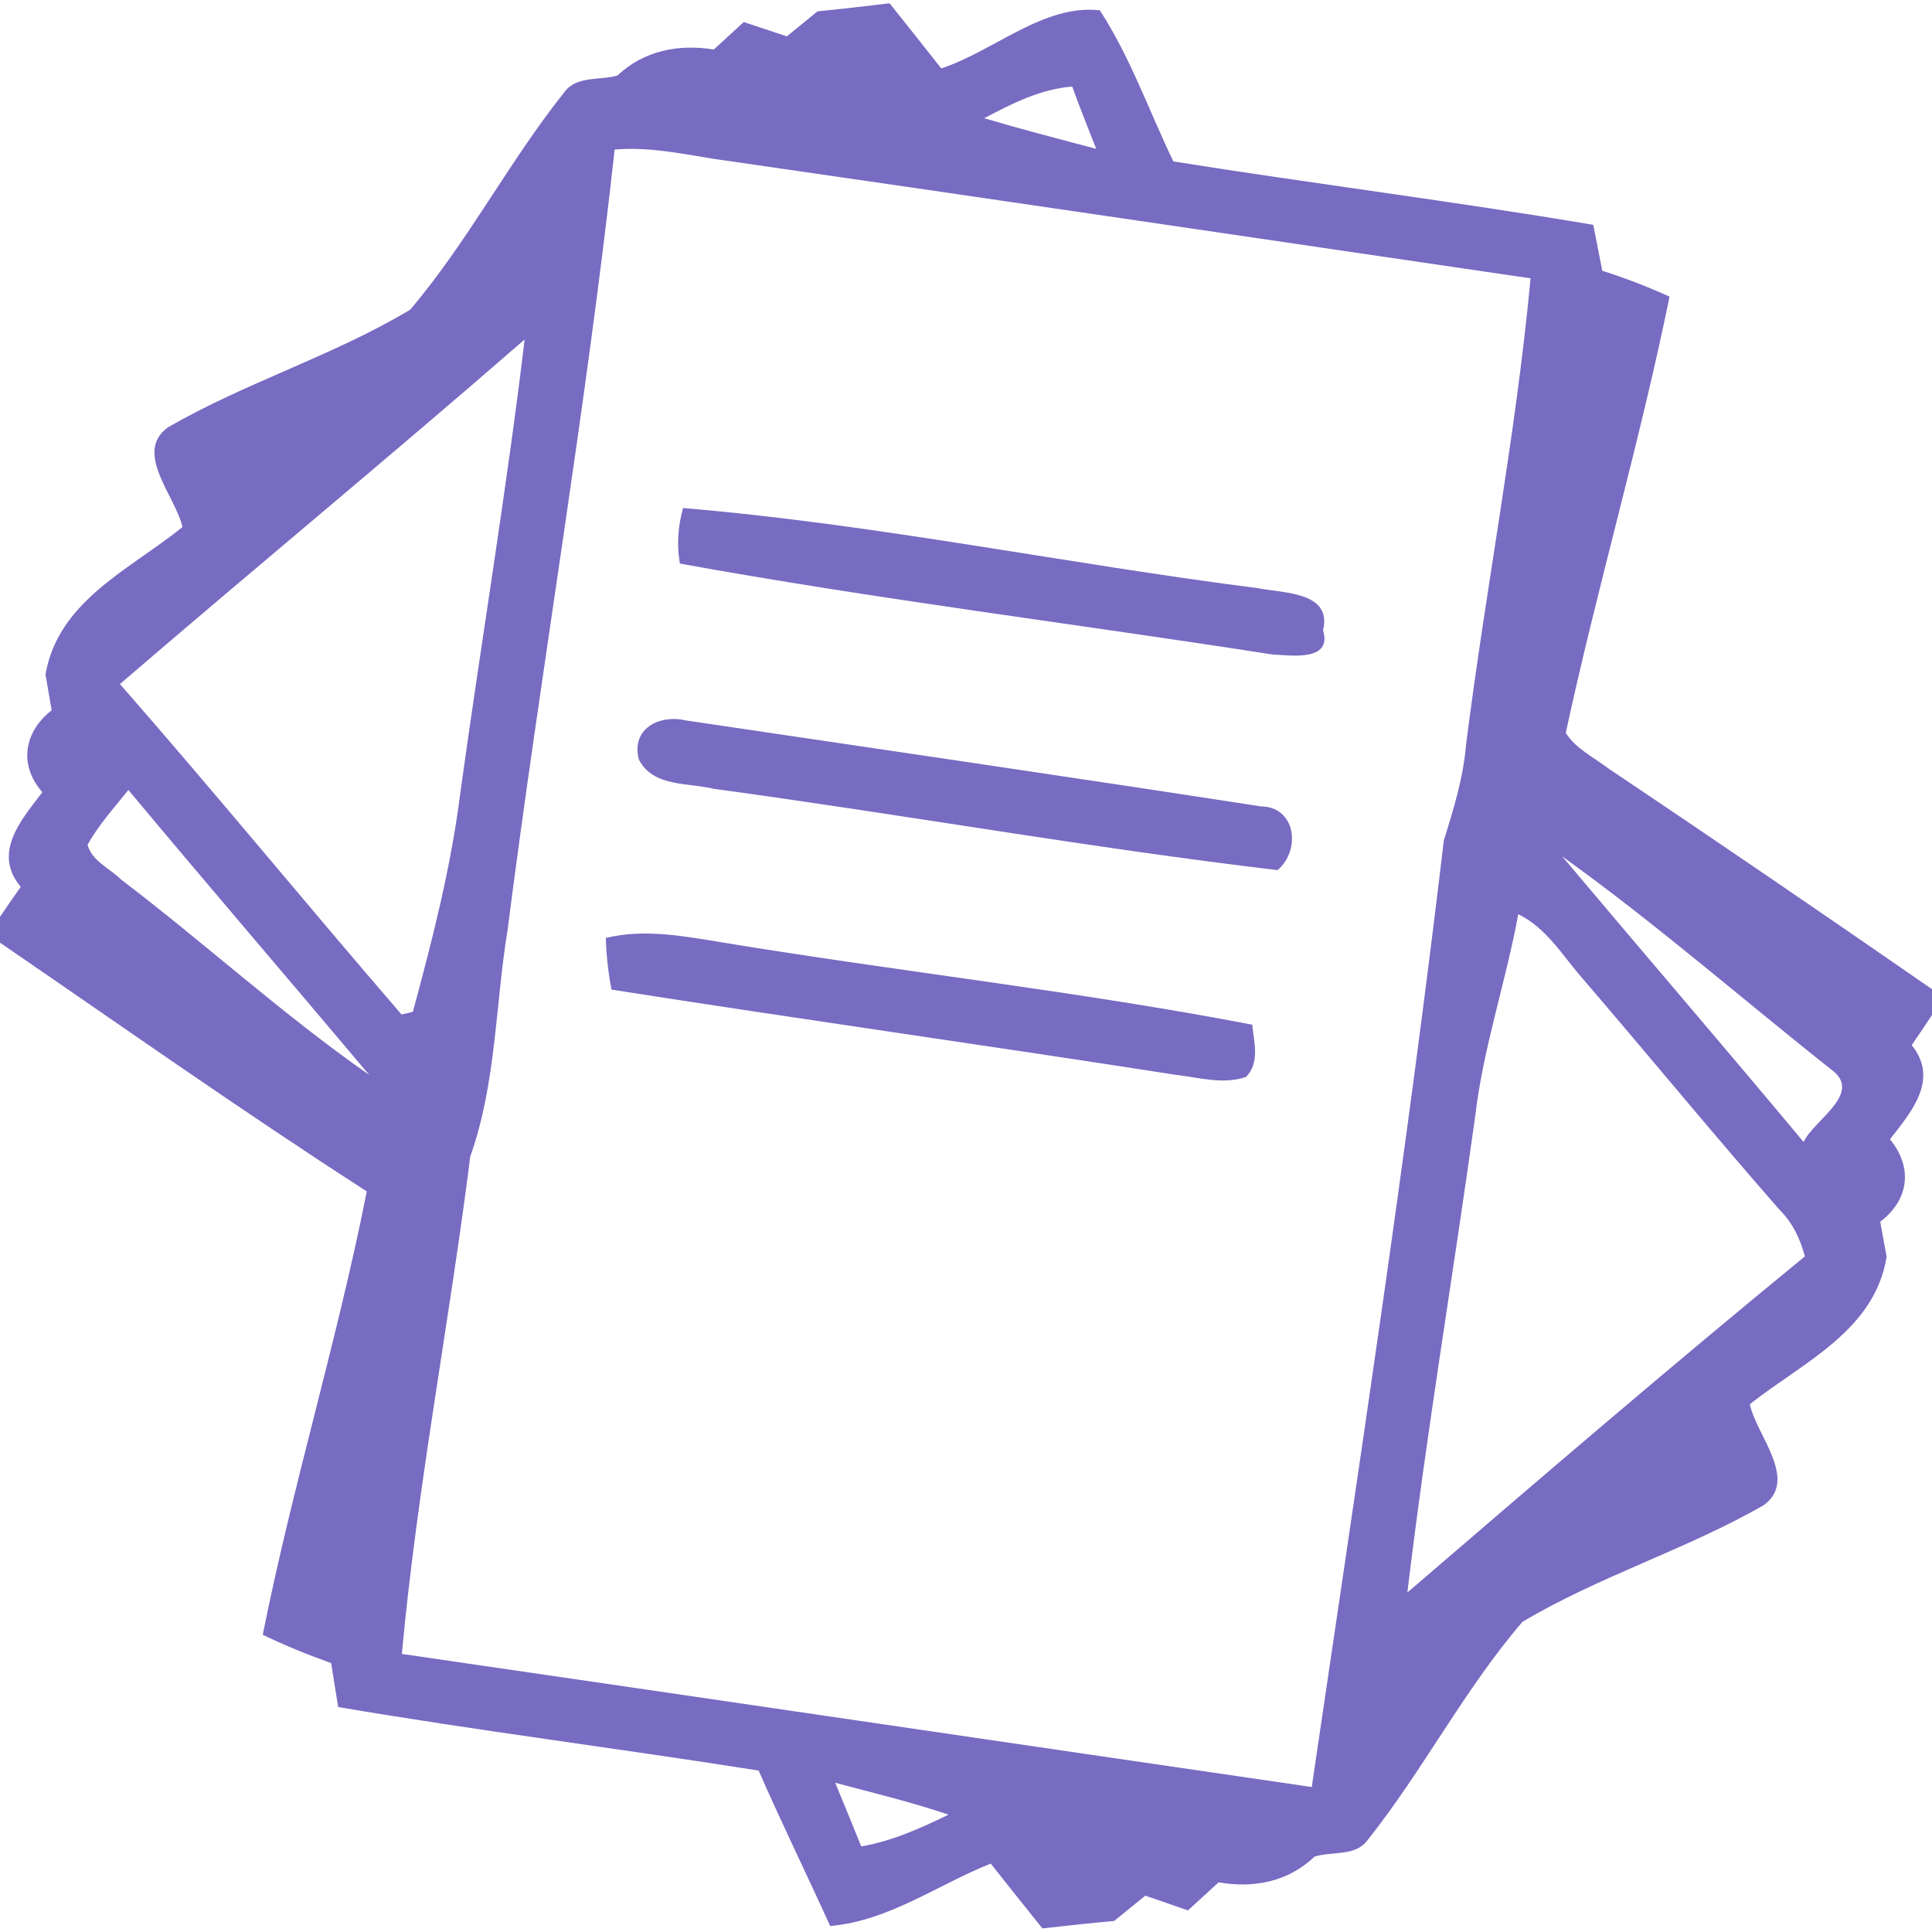
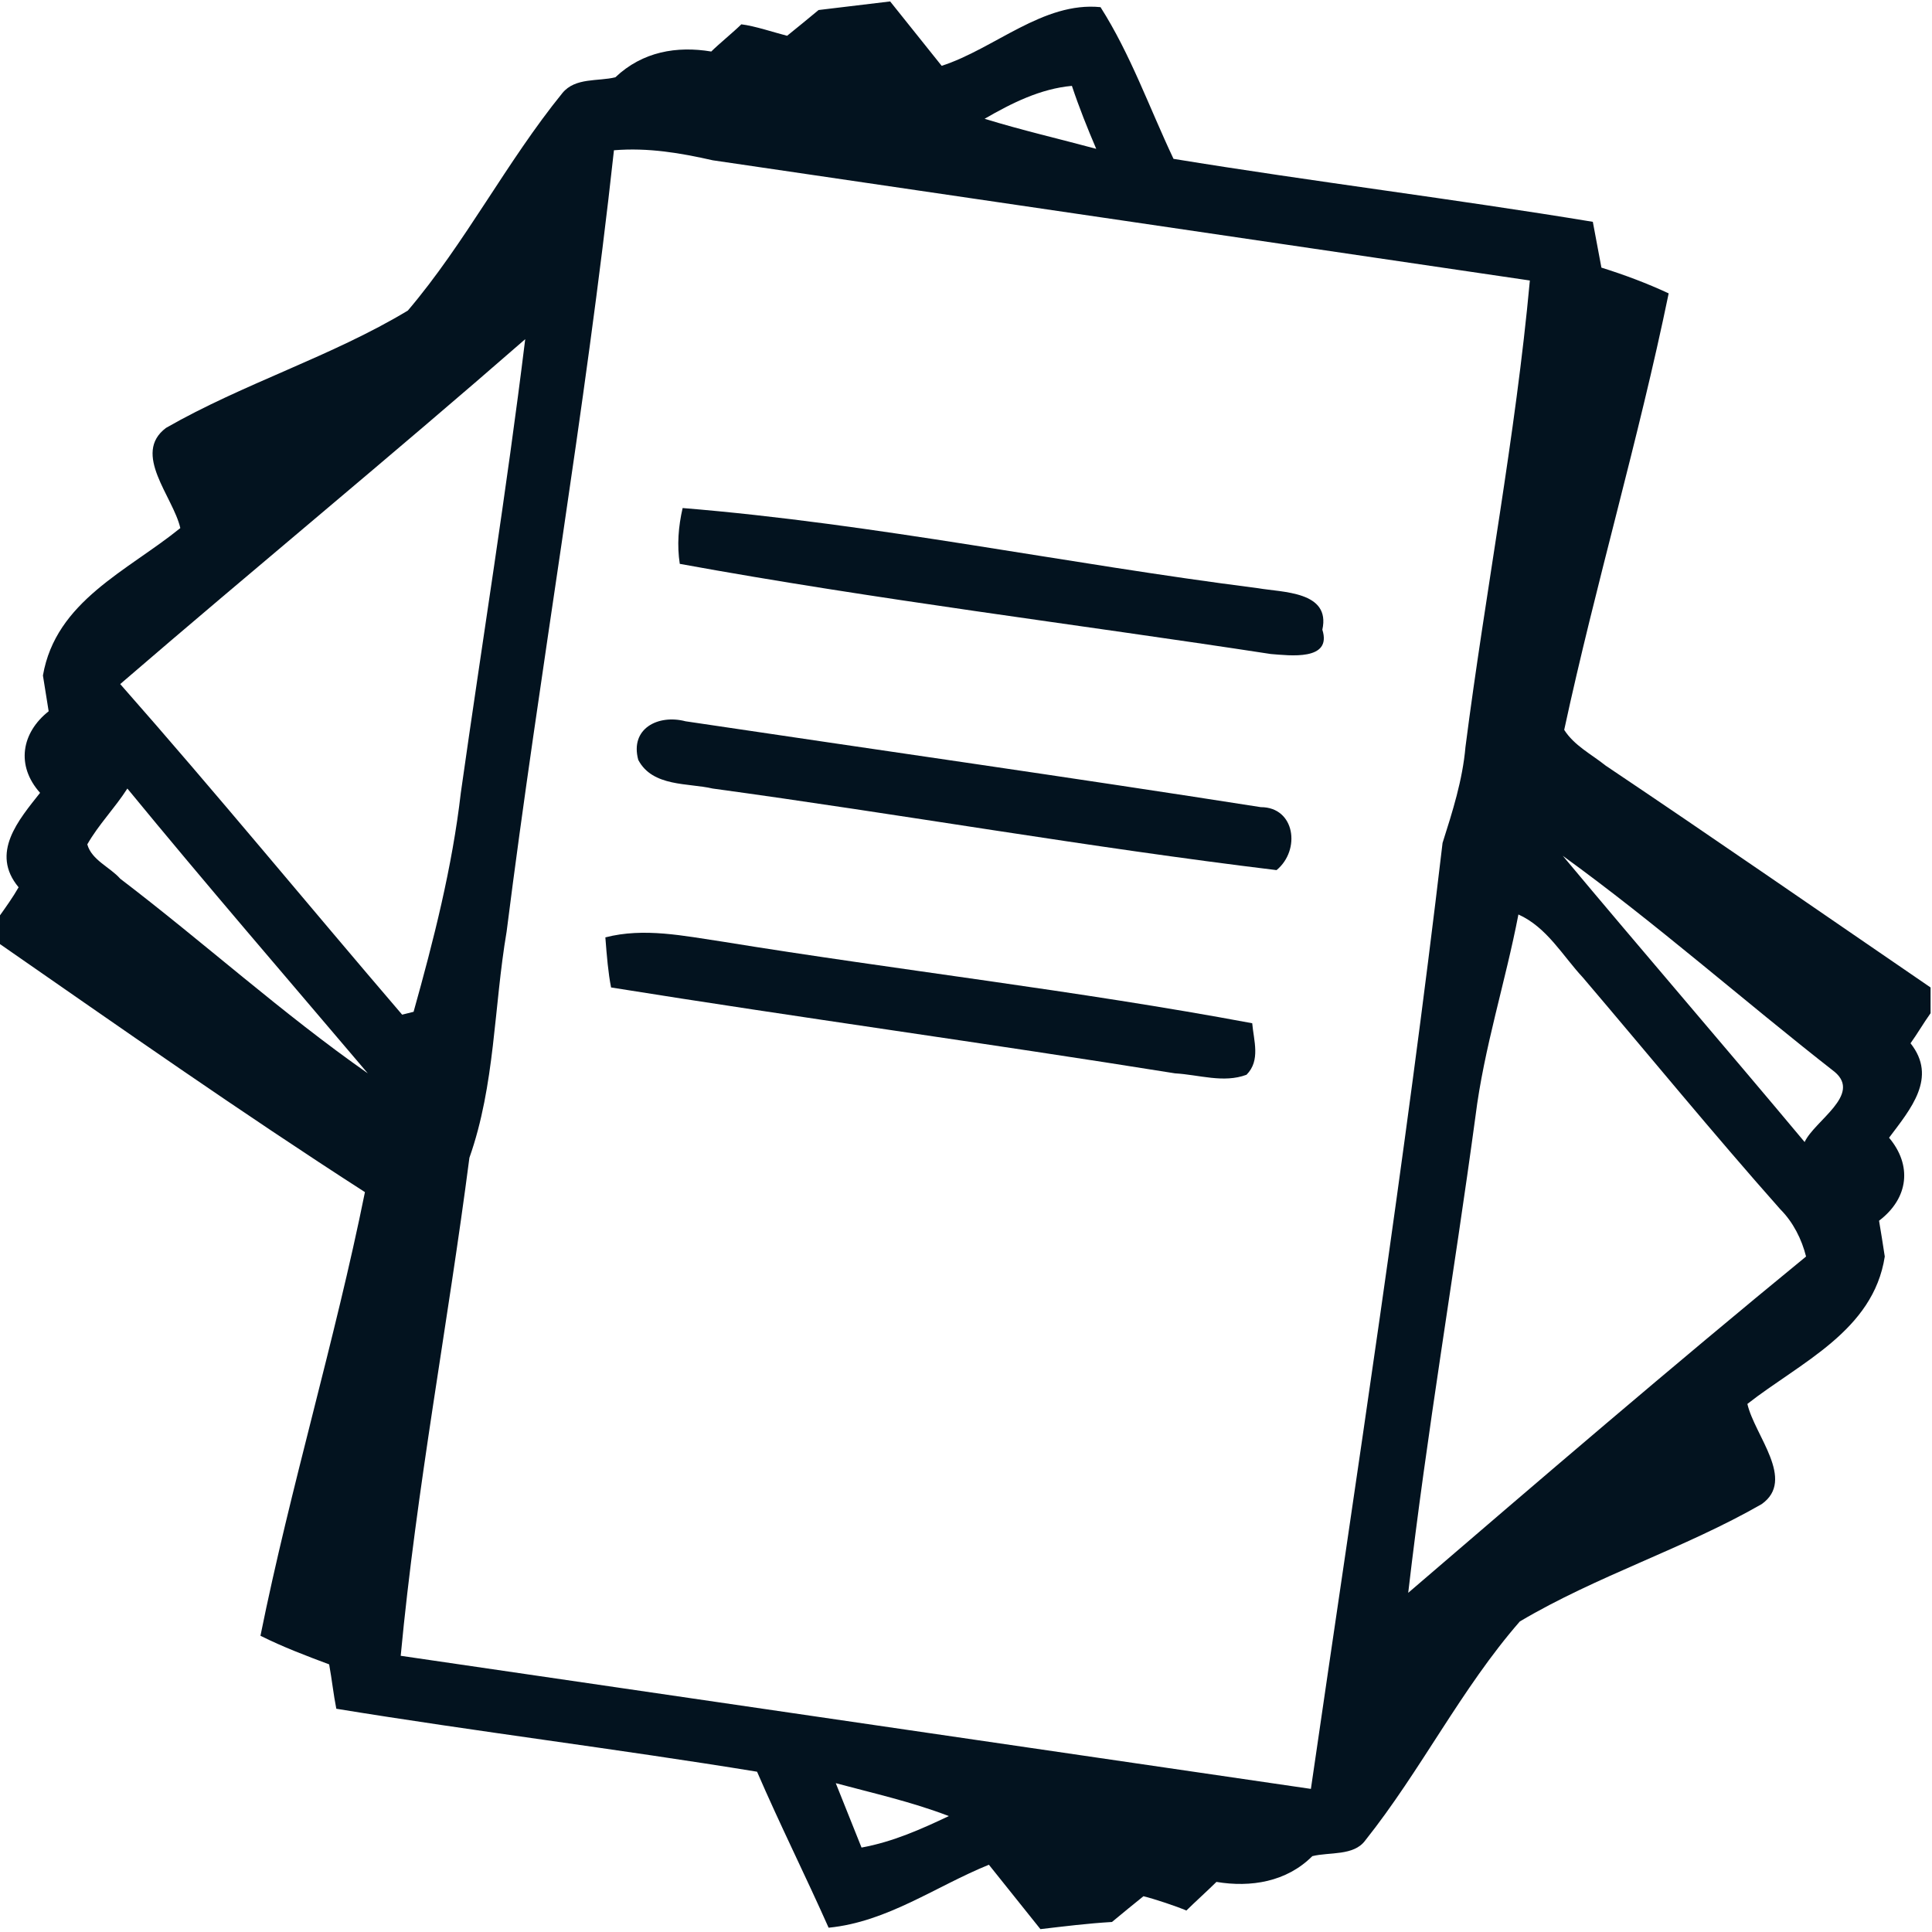
- <svg xmlns="http://www.w3.org/2000/svg" width="135pt" height="135pt" viewBox="0 0 135 135" version="1.1">
-   <g id="#776bc2ff">
-     <path fill="#776bc2" opacity="1.00" d=" M 54.98 2.54 C 55.51 2.11 56.59 1.23 57.13 0.79 C 58.81 0.63 60.48 0.43 62.16 0.23 C 63.37 1.74 64.57 3.26 65.77 4.78 C 69.46 3.57 72.91 0.28 76.85 0.72 C 78.99 4.01 80.29 7.76 81.99 11.28 C 91.76 12.84 101.57 14.06 111.33 15.71 C 111.54 16.78 111.75 17.85 111.96 18.92 C 113.56 19.43 115.13 20.03 116.66 20.73 C 114.57 30.97 111.61 41.01 109.41 51.21 C 110.10 52.31 111.34 52.90 112.35 53.67 C 119.94 58.76 127.49 63.92 135.00 69.12 L 135.00 70.93 C 134.53 71.64 134.06 72.33 133.58 73.03 C 135.51 75.41 133.58 77.68 132.06 79.61 C 133.67 81.55 133.41 83.84 131.38 85.37 C 131.49 85.99 131.72 87.21 131.83 87.82 C 130.99 93.00 125.96 95.20 122.27 98.12 C 122.74 100.31 125.68 103.38 123.25 105.17 C 117.83 108.28 111.75 110.13 106.38 113.33 C 102.31 118.06 99.44 123.71 95.55 128.59 C 94.72 129.74 93.05 129.35 91.86 129.73 C 90.01 131.49 87.61 131.96 85.15 131.53 C 84.61 132.02 83.55 133.00 83.01 133.49 C 82.27 133.23 80.77 132.72 80.03 132.46 C 79.48 132.90 78.39 133.79 77.85 134.23 C 76.17 134.37 74.51 134.57 72.84 134.75 C 71.63 133.25 70.42 131.73 69.23 130.22 C 65.51 131.70 62.10 134.23 58.01 134.58 C 56.36 130.95 54.61 127.37 53.01 123.72 C 43.23 122.17 33.40 120.94 23.63 119.28 C 23.47 118.25 23.30 117.23 23.14 116.21 C 21.51 115.63 19.91 114.98 18.36 114.23 C 20.44 103.82 23.57 93.66 25.63 83.25 C 16.95 77.66 8.51 71.70 0.00 65.87 L 0.00 64.07 C 0.47 63.36 0.96 62.66 1.45 61.97 C -0.54 59.60 1.47 57.30 2.96 55.36 C 1.30 53.45 1.66 51.17 3.61 49.63 C 3.50 49.00 3.29 47.75 3.18 47.13 C 4.07 41.97 9.09 39.79 12.75 36.83 C 12.27 34.66 9.32 31.64 11.72 29.87 C 17.16 26.72 23.28 24.87 28.66 21.64 C 32.69 16.90 35.57 11.28 39.45 6.42 C 40.30 5.28 41.93 5.63 43.14 5.28 C 45.00 3.53 47.41 3.06 49.88 3.46 C 50.40 2.98 51.45 2.02 51.97 1.54 C 52.72 1.79 54.22 2.29 54.98 2.54 M 68.77 8.26 C 71.36 9.03 73.98 9.71 76.60 10.40 C 76.03 8.95 75.45 7.51 74.92 6.05 C 72.70 6.22 70.71 7.24 68.77 8.26 M 42.95 10.45 C 40.94 28.70 37.79 46.82 35.46 65.03 C 34.60 70.31 34.67 75.72 32.86 80.81 C 31.40 92.41 29.15 103.92 28.08 115.57 C 49.28 118.65 70.46 121.78 91.66 124.87 C 94.90 102.85 98.28 80.82 100.89 58.72 C 101.57 56.54 102.25 54.35 102.44 52.06 C 103.81 41.17 105.93 30.38 106.95 19.45 C 87.93 16.66 68.91 13.84 49.88 11.10 C 47.59 10.73 45.29 10.25 42.95 10.45 M 8.38 47.80 C 15.05 55.41 21.45 63.24 28.06 70.89 L 28.85 70.70 C 30.21 65.68 31.51 60.61 32.16 55.44 C 33.62 44.86 35.39 34.32 36.66 23.72 C 27.32 31.85 17.77 39.72 8.38 47.80 M 6.12 59.03 C 6.42 60.17 7.68 60.68 8.46 61.46 C 14.32 65.91 19.76 70.90 25.80 75.11 C 20.20 68.46 14.54 61.87 8.97 55.20 C 7.98 56.45 6.89 57.63 6.12 59.03 M 109.16 59.84 C 114.77 66.51 120.45 73.11 126.03 79.80 C 126.69 78.32 130.01 76.52 128.17 74.90 C 121.83 69.89 115.73 64.55 109.16 59.84 M 106.09 63.88 C 105.22 68.62 103.64 73.21 103.08 78.00 C 101.54 89.10 99.67 100.15 98.34 111.28 C 107.54 103.37 116.74 95.47 126.12 87.79 C 125.79 86.57 125.26 85.43 124.35 84.54 C 119.69 79.22 115.20 73.75 110.59 68.38 C 109.19 66.79 108.07 64.84 106.09 63.88 M 58.36 124.57 C 58.97 126.05 59.58 127.53 60.18 129.02 C 62.33 128.65 64.33 127.75 66.28 126.80 C 63.68 125.92 61.01 125.28 58.36 124.57 Z" />
-     <path fill="#776bc2" opacity="1.00" d=" M 47.51 39.38 C 47.28 38.08 47.37 36.77 47.73 35.50 C 61.21 36.63 74.54 39.40 87.97 41.11 C 89.64 41.45 93.11 41.34 92.45 44.04 C 93.12 46.26 90.16 45.79 88.89 45.73 C 75.10 43.58 61.23 41.87 47.51 39.38 Z" />
-     <path fill="#776bc2" opacity="1.00" d=" M 44.64 53.07 C 44.08 50.91 46.07 49.91 47.92 50.34 C 61.32 52.33 74.74 54.28 88.12 56.35 C 90.55 56.38 90.92 59.40 89.27 60.80 C 76.09 59.24 63.02 56.90 49.88 55.12 C 48.09 54.67 45.64 55.02 44.64 53.07 Z" />
-     <path fill="#776bc2" opacity="1.00" d=" M 42.33 65.54 C 45.04 64.88 47.81 65.42 50.51 65.86 C 62.82 67.89 75.25 69.25 87.50 71.60 C 87.62 72.84 88.05 74.23 87.07 75.25 C 85.45 75.81 83.75 75.28 82.12 75.10 C 69.00 73.05 55.85 71.21 42.73 69.15 C 42.50 67.96 42.37 66.75 42.33 65.54 Z" />
+ <svg xmlns="http://www.w3.org/2000/svg" version="1.1" id="Слой_1" x="0px" y="0px" viewBox="-238 329 135 135" style="enable-background:new -238 329 135 135;" xml:space="preserve">
+   <style type="text/css">
+ 	.st0{fill:#03131F;}
+ </style>
+   <g id="_x23_776bc2ff">
+     <path class="st0" d="M-183,331.5c0.5-0.4,1.6-1.3,2.2-1.8c1.7-0.2,3.3-0.4,5-0.6c1.2,1.5,2.4,3,3.6,4.5c3.7-1.2,7.1-4.5,11.1-4.1   c2.1,3.3,3.4,7,5.1,10.6c9.8,1.6,19.6,2.8,29.3,4.4c0.2,1.1,0.4,2.1,0.6,3.2c1.6,0.5,3.2,1.1,4.7,1.8c-2.1,10.2-5.1,20.3-7.3,30.5   c0.7,1.1,1.9,1.7,2.9,2.5c7.6,5.1,15.1,10.3,22.7,15.5v1.8c-0.5,0.7-0.9,1.4-1.4,2.1c1.9,2.4,0,4.6-1.5,6.6   c1.6,1.9,1.4,4.2-0.7,5.8c0.1,0.6,0.3,1.8,0.4,2.5c-0.8,5.2-5.9,7.4-9.6,10.3c0.5,2.2,3.4,5.3,1,7c-5.4,3.1-11.5,5-16.9,8.2   c-4.1,4.7-6.9,10.4-10.8,15.3c-0.8,1.1-2.5,0.8-3.7,1.1c-1.8,1.8-4.3,2.2-6.7,1.8c-0.5,0.5-1.6,1.5-2.1,2c-0.7-0.3-2.2-0.8-3-1   c-0.5,0.4-1.6,1.3-2.2,1.8c-1.7,0.1-3.3,0.3-5,0.5c-1.2-1.5-2.4-3-3.6-4.5c-3.7,1.5-7.1,4-11.2,4.4c-1.6-3.6-3.4-7.2-5-10.9   c-9.8-1.6-19.6-2.8-29.4-4.4c-0.2-1-0.3-2-0.5-3.1c-1.6-0.6-3.2-1.2-4.8-2c2.1-10.4,5.2-20.6,7.3-31c-8.7-5.6-17.1-11.5-25.6-17.4   v-1.8c0.5-0.7,1-1.4,1.4-2.1c-2-2.4,0-4.7,1.5-6.6c-1.7-1.9-1.3-4.2,0.6-5.7c-0.1-0.6-0.3-1.9-0.4-2.5c0.9-5.2,5.9-7.3,9.6-10.3   c-0.5-2.2-3.4-5.2-1-7c5.4-3.1,11.6-5,16.9-8.2c4-4.7,6.9-10.4,10.8-15.2c0.9-1.1,2.5-0.8,3.7-1.1c1.9-1.8,4.3-2.2,6.7-1.8   c0.5-0.5,1.6-1.4,2.1-1.9C-185.3,330.8-183.8,331.3-183,331.5 M-169.2,337.3c2.6,0.8,5.2,1.4,7.8,2.1c-0.6-1.4-1.2-2.9-1.7-4.4   C-165.3,335.2-167.3,336.2-169.2,337.3 M-195.1,339.5c-2,18.3-5.2,36.4-7.5,54.6c-0.9,5.3-0.8,10.7-2.6,15.8   c-1.5,11.6-3.7,23.1-4.8,34.8c21.2,3.1,42.4,6.2,63.6,9.3c3.2-22,6.6-44,9.2-66.1c0.7-2.2,1.4-4.4,1.6-6.7   c1.4-10.9,3.5-21.7,4.5-32.6c-19-2.8-38-5.6-57.1-8.4C-190.4,339.7-192.7,339.3-195.1,339.5 M-229.6,376.8   c6.7,7.6,13.1,15.4,19.7,23.1l0.8-0.2c1.4-5,2.7-10.1,3.3-15.3c1.5-10.6,3.2-21.1,4.5-31.7C-210.7,360.9-220.2,368.7-229.6,376.8    M-231.9,388c0.3,1.1,1.6,1.6,2.3,2.4c5.9,4.5,11.3,9.4,17.3,13.6c-5.6-6.6-11.3-13.2-16.8-19.9C-230,385.5-231.1,386.6-231.9,388    M-128.8,388.8c5.6,6.7,11.3,13.3,16.9,20c0.7-1.5,4-3.3,2.1-4.9C-116.2,398.9-122.3,393.5-128.8,388.8 M-131.9,392.9   c-0.9,4.7-2.4,9.3-3,14.1c-1.5,11.1-3.4,22.1-4.7,33.3c9.2-7.9,18.4-15.8,27.8-23.5c-0.3-1.2-0.9-2.4-1.8-3.3   c-4.7-5.3-9.2-10.8-13.8-16.2C-128.8,395.8-129.9,393.8-131.9,392.9 M-179.6,453.6c0.6,1.5,1.2,3,1.8,4.5c2.2-0.4,4.2-1.3,6.1-2.2   C-174.3,454.9-177,454.3-179.6,453.6z" />
+     <path class="st0" d="M-190.5,368.4c-0.2-1.3-0.1-2.6,0.2-3.9c13.5,1.1,26.8,3.9,40.2,5.6c1.7,0.3,5.1,0.2,4.5,2.9   c0.7,2.2-2.3,1.8-3.6,1.7C-162.9,372.6-176.8,370.9-190.5,368.4z" />
+     <path class="st0" d="M-193.4,382.1c-0.6-2.2,1.4-3.2,3.3-2.7c13.4,2,26.8,3.9,40.2,6c2.4,0,2.8,3,1.1,4.4   c-13.2-1.6-26.2-3.9-39.4-5.7C-189.9,383.7-192.4,384-193.4,382.1z" />
+     <path class="st0" d="M-195.7,394.5c2.7-0.7,5.5-0.1,8.2,0.3c12.3,2,24.7,3.4,37,5.7c0.1,1.2,0.6,2.6-0.4,3.6c-1.6,0.6-3.3,0-5-0.1   c-13.1-2.1-26.3-3.9-39.4-6C-195.5,397-195.6,395.8-195.7,394.5z" />
  </g>
</svg>
